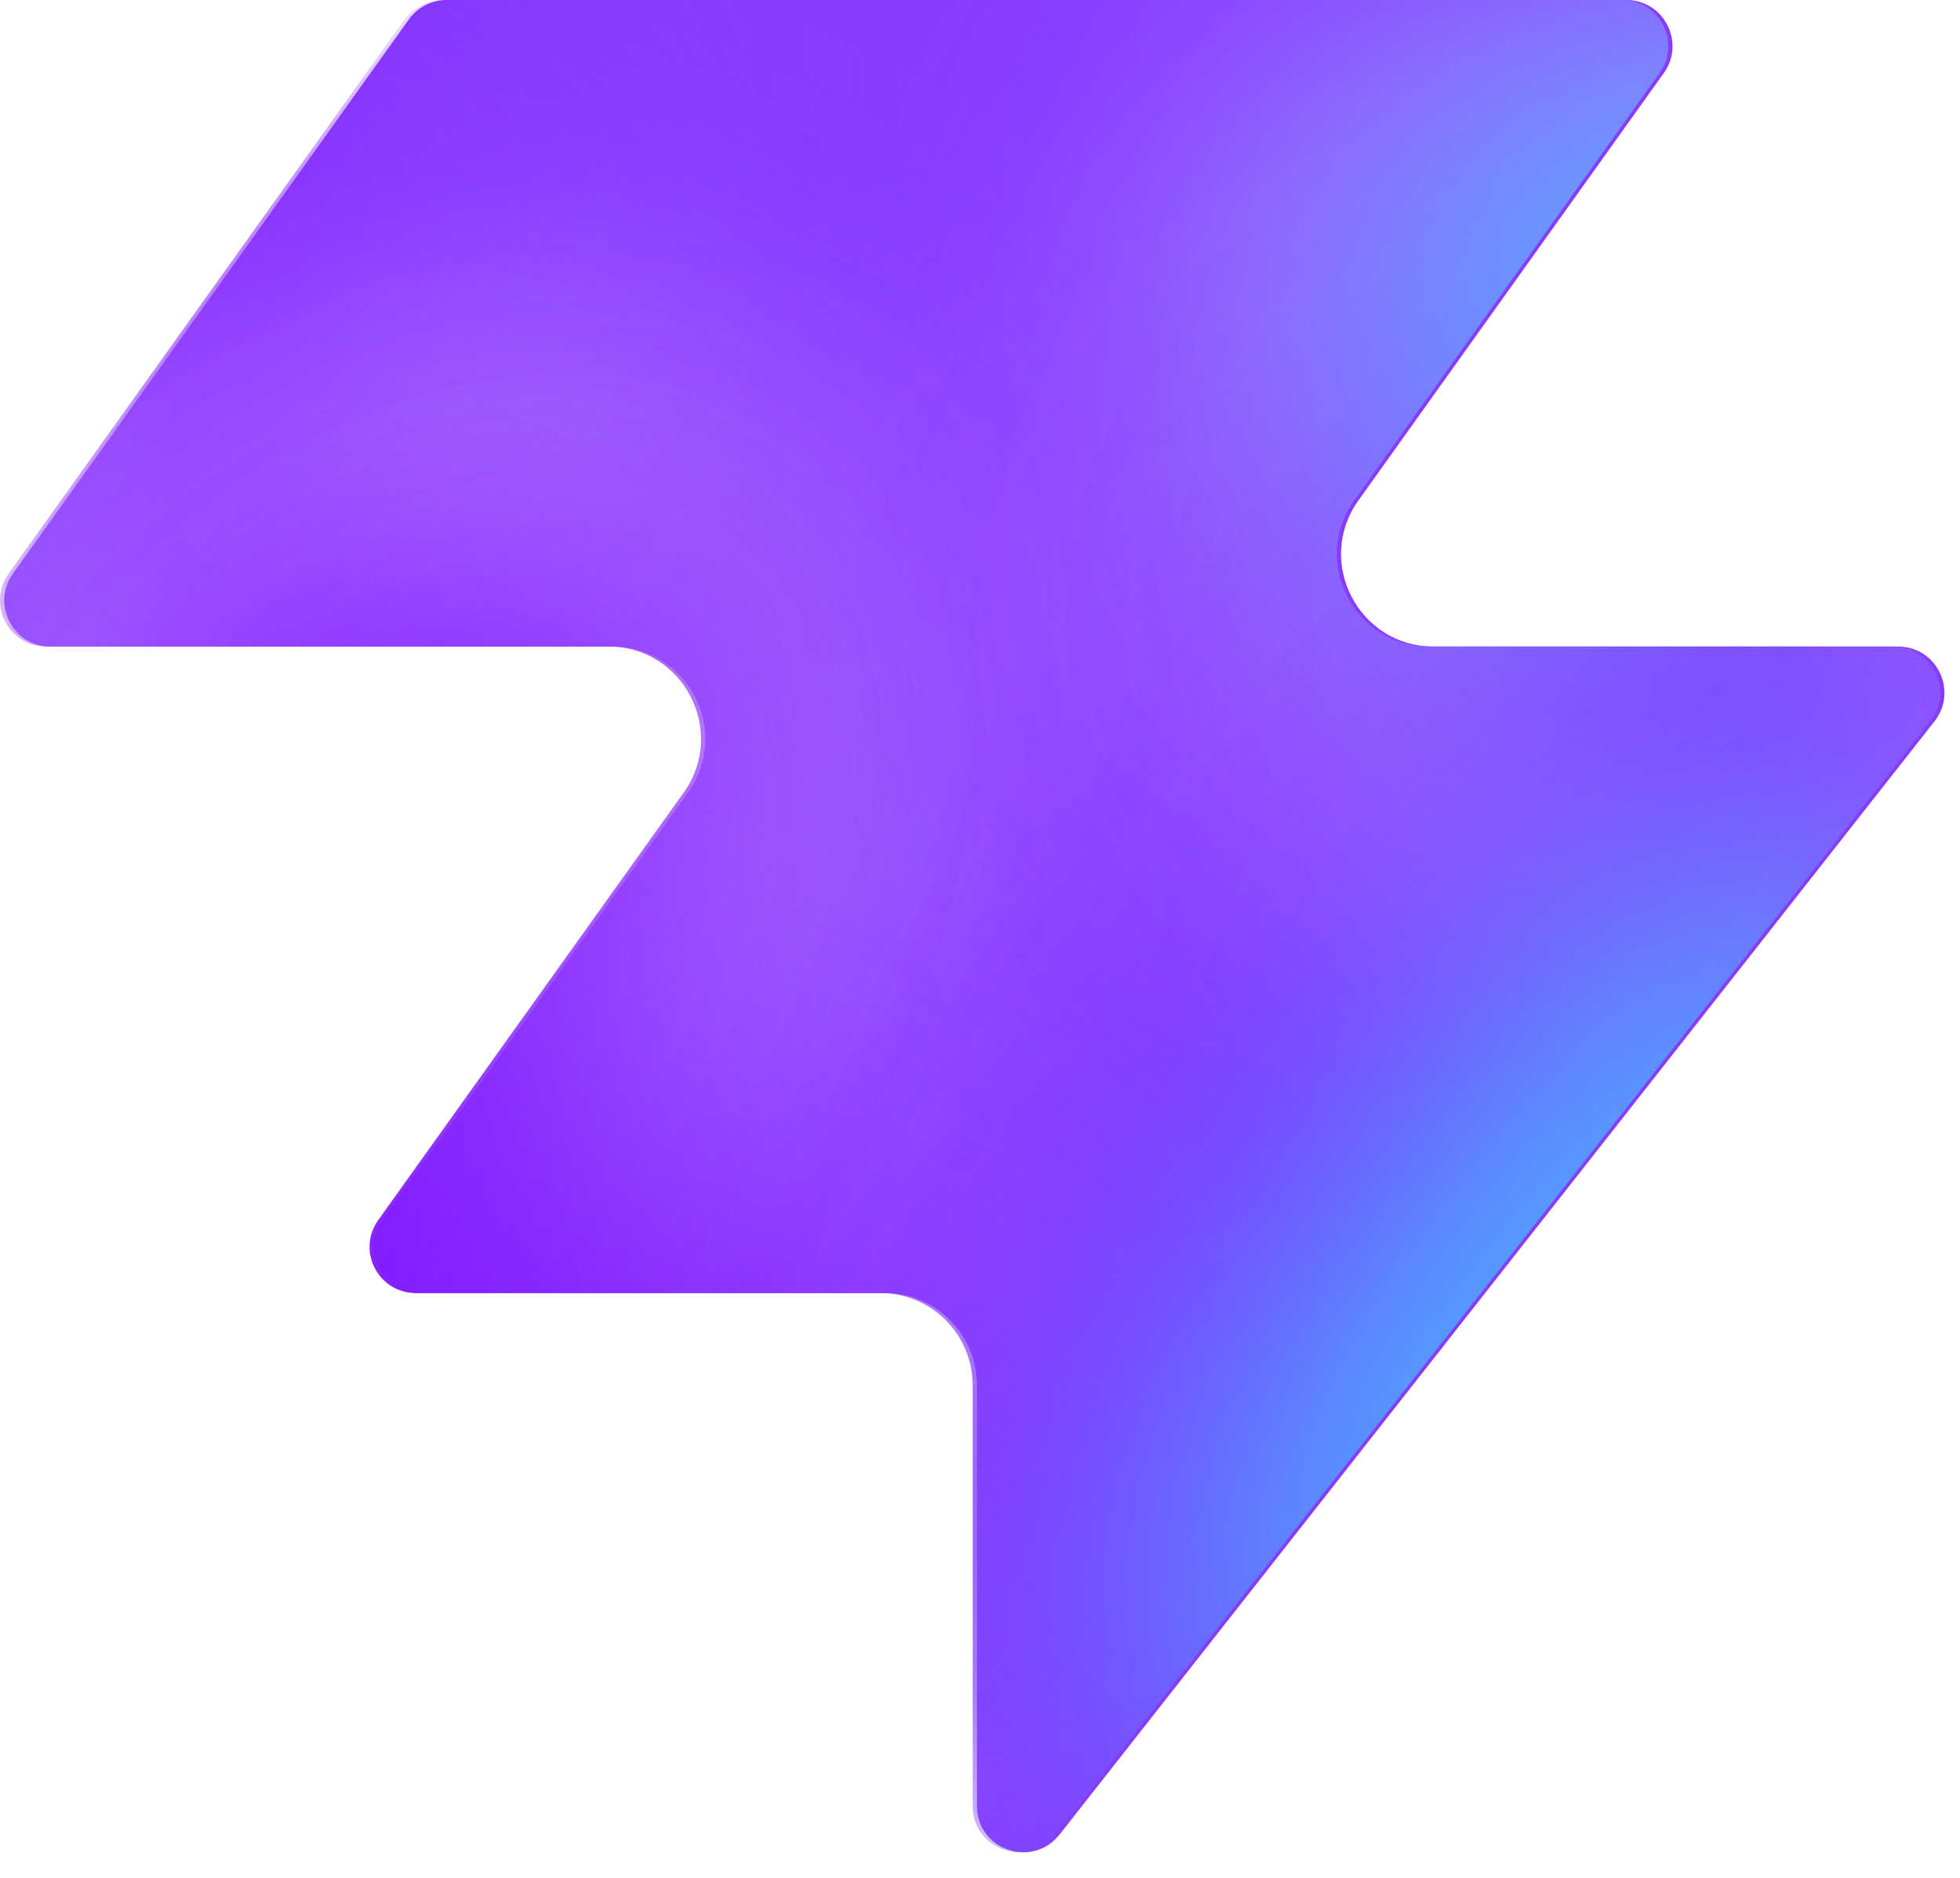
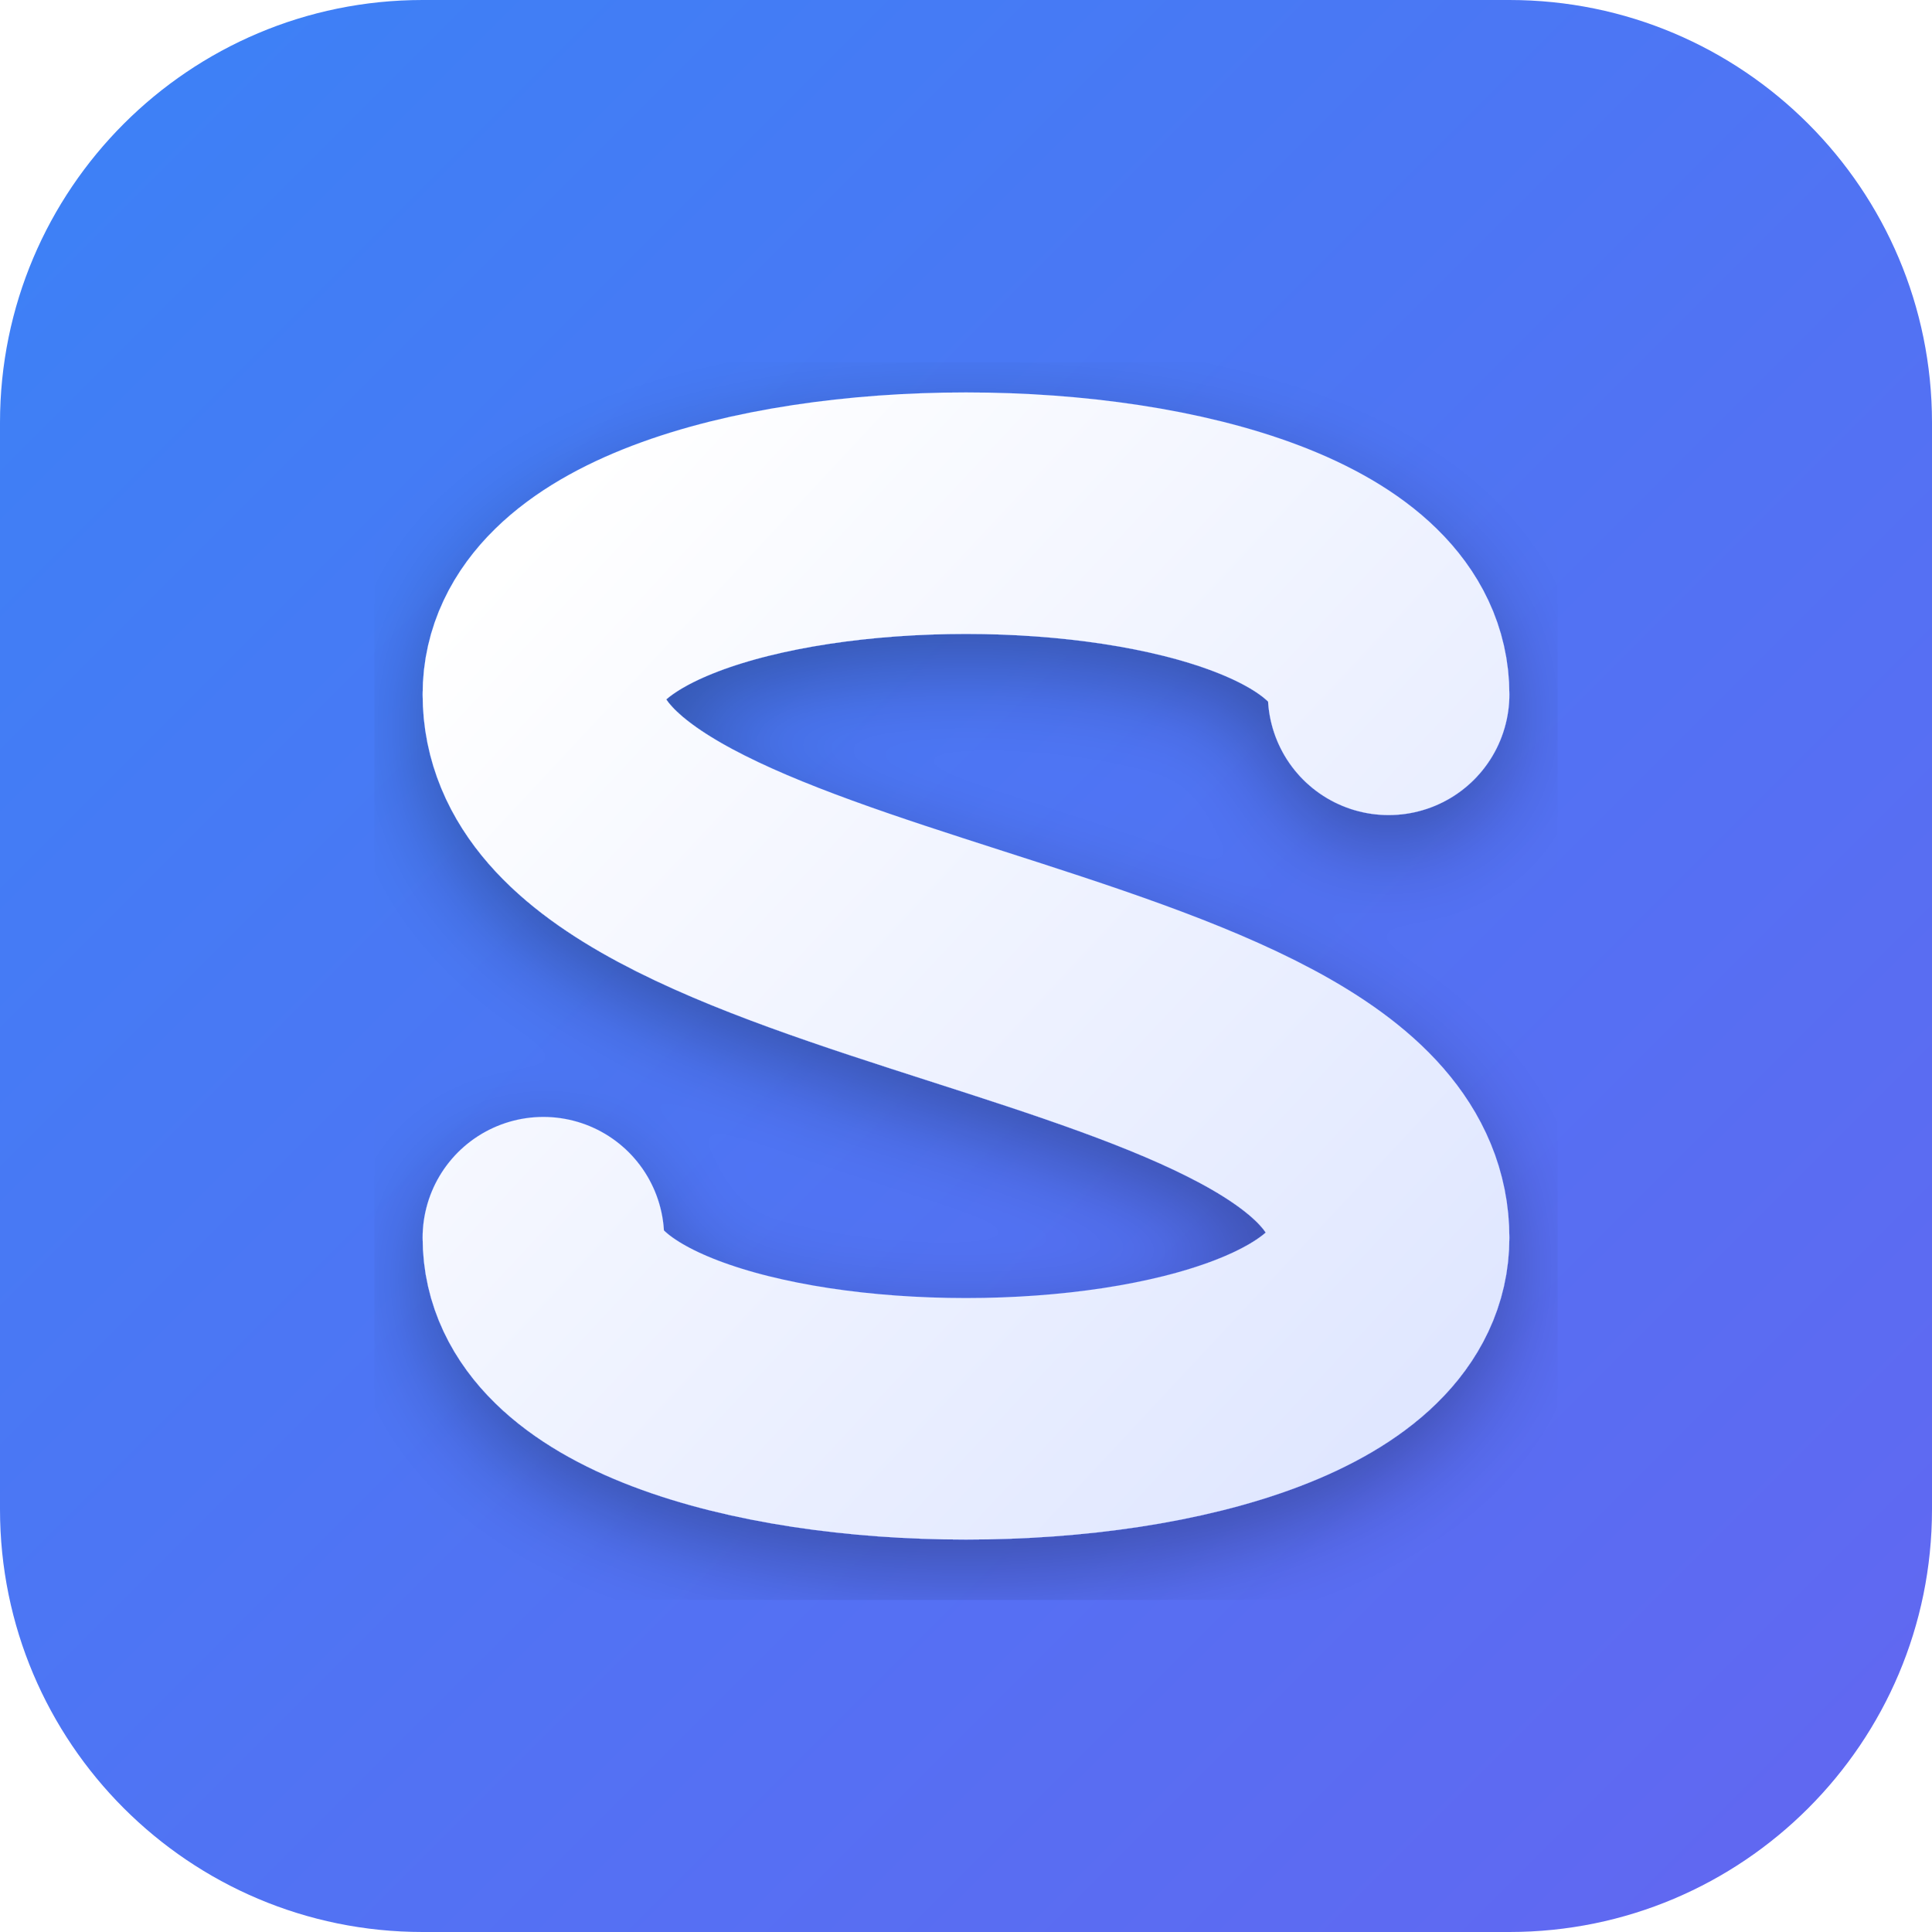
- <svg xmlns="http://www.w3.org/2000/svg" width="48" height="46" fill="none" viewBox="0 0 48 46">
-   <path fill="#863bff" d="M25.946 44.938c-.664.845-2.021.375-2.021-.698V33.937a2.26 2.26 0 0 0-2.262-2.262H10.287c-.92 0-1.456-1.04-.92-1.788l7.48-10.471c1.07-1.497 0-3.578-1.842-3.578H1.237c-.92 0-1.456-1.04-.92-1.788L10.013.474c.214-.297.556-.474.92-.474h28.894c.92 0 1.456 1.04.92 1.788l-7.48 10.471c-1.07 1.498 0 3.579 1.842 3.579h11.377c.943 0 1.473 1.088.89 1.83L25.947 44.94z" style="fill:#863bff;fill:color(display-p3 .525 .23 1);fill-opacity:1" />
-   <mask id="a" width="48" height="46" x="0" y="0" maskUnits="userSpaceOnUse" style="mask-type:alpha">
-     <path fill="#000" d="M25.842 44.938c-.664.844-2.021.375-2.021-.698V33.937a2.26 2.26 0 0 0-2.262-2.262H10.183c-.92 0-1.456-1.04-.92-1.788l7.48-10.471c1.07-1.498 0-3.579-1.842-3.579H1.133c-.92 0-1.456-1.04-.92-1.787L9.91.473c.214-.297.556-.474.92-.474h28.894c.92 0 1.456 1.04.92 1.788l-7.48 10.471c-1.07 1.498 0 3.578 1.842 3.578h11.377c.943 0 1.473 1.088.89 1.832L25.843 44.94z" style="fill:#000;fill-opacity:1" />
-   </mask>
-   <g mask="url(#a)">
-     <g filter="url(#b)">
-       <ellipse cx="5.508" cy="14.704" fill="#ede6ff" rx="5.508" ry="14.704" style="fill:#ede6ff;fill:color(display-p3 .927 .903 1);fill-opacity:1" transform="matrix(.00324 1 1 -.00324 -4.47 31.516)" />
-     </g>
-     <g filter="url(#c)">
-       <ellipse cx="10.399" cy="29.851" fill="#ede6ff" rx="10.399" ry="29.851" style="fill:#ede6ff;fill:color(display-p3 .927 .903 1);fill-opacity:1" transform="matrix(.00324 1 1 -.00324 -39.328 7.883)" />
-     </g>
-     <g filter="url(#d)">
-       <ellipse cx="5.508" cy="30.487" fill="#7e14ff" rx="5.508" ry="30.487" style="fill:#7e14ff;fill:color(display-p3 .492 .077 1);fill-opacity:1" transform="rotate(89.814 -25.913 -14.639)scale(1 -1)" />
-     </g>
-     <g filter="url(#e)">
-       <ellipse cx="5.508" cy="30.599" fill="#7e14ff" rx="5.508" ry="30.599" style="fill:#7e14ff;fill:color(display-p3 .492 .077 1);fill-opacity:1" transform="rotate(89.814 -32.644 -3.334)scale(1 -1)" />
-     </g>
-     <g filter="url(#f)">
-       <ellipse cx="5.508" cy="30.599" fill="#7e14ff" rx="5.508" ry="30.599" style="fill:#7e14ff;fill:color(display-p3 .492 .077 1);fill-opacity:1" transform="matrix(.00324 1 1 -.00324 -34.34 30.47)" />
-     </g>
-     <g filter="url(#g)">
-       <ellipse cx="14.072" cy="22.078" fill="#ede6ff" rx="14.072" ry="22.078" style="fill:#ede6ff;fill:color(display-p3 .927 .903 1);fill-opacity:1" transform="rotate(93.35 24.506 48.493)scale(-1 1)" />
-     </g>
-     <g filter="url(#h)">
-       <ellipse cx="3.47" cy="21.501" fill="#7e14ff" rx="3.47" ry="21.501" style="fill:#7e14ff;fill:color(display-p3 .492 .077 1);fill-opacity:1" transform="rotate(89.009 28.708 47.59)scale(-1 1)" />
-     </g>
-     <g filter="url(#i)">
-       <ellipse cx="3.47" cy="21.501" fill="#7e14ff" rx="3.47" ry="21.501" style="fill:#7e14ff;fill:color(display-p3 .492 .077 1);fill-opacity:1" transform="rotate(89.009 28.708 47.59)scale(-1 1)" />
-     </g>
-     <g filter="url(#j)">
-       <ellipse cx=".387" cy="8.972" fill="#7e14ff" rx="4.407" ry="29.108" style="fill:#7e14ff;fill:color(display-p3 .492 .077 1);fill-opacity:1" transform="rotate(39.51 .387 8.972)" />
-     </g>
-     <g filter="url(#k)">
-       <ellipse cx="47.523" cy="-6.092" fill="#7e14ff" rx="4.407" ry="29.108" style="fill:#7e14ff;fill:color(display-p3 .492 .077 1);fill-opacity:1" transform="rotate(37.892 47.523 -6.092)" />
-     </g>
-     <g filter="url(#l)">
-       <ellipse cx="41.412" cy="6.333" fill="#47bfff" rx="5.971" ry="9.665" style="fill:#47bfff;fill:color(display-p3 .28 .748 1);fill-opacity:1" transform="rotate(37.892 41.412 6.333)" />
-     </g>
-     <g filter="url(#m)">
-       <ellipse cx="-1.879" cy="38.332" fill="#7e14ff" rx="4.407" ry="29.108" style="fill:#7e14ff;fill:color(display-p3 .492 .077 1);fill-opacity:1" transform="rotate(37.892 -1.88 38.332)" />
-     </g>
-     <g filter="url(#n)">
-       <ellipse cx="-1.879" cy="38.332" fill="#7e14ff" rx="4.407" ry="29.108" style="fill:#7e14ff;fill:color(display-p3 .492 .077 1);fill-opacity:1" transform="rotate(37.892 -1.88 38.332)" />
-     </g>
-     <g filter="url(#o)">
-       <ellipse cx="35.651" cy="29.907" fill="#7e14ff" rx="4.407" ry="29.108" style="fill:#7e14ff;fill:color(display-p3 .492 .077 1);fill-opacity:1" transform="rotate(37.892 35.651 29.907)" />
-     </g>
-     <g filter="url(#p)">
-       <ellipse cx="38.418" cy="32.4" fill="#47bfff" rx="5.971" ry="15.297" style="fill:#47bfff;fill:color(display-p3 .28 .748 1);fill-opacity:1" transform="rotate(37.892 38.418 32.4)" />
-     </g>
-   </g>
+ <svg xmlns="http://www.w3.org/2000/svg" viewBox="0 0 512 512">
  <defs>
-     <filter id="b" width="60.045" height="41.654" x="-19.77" y="16.149" color-interpolation-filters="sRGB" filterUnits="userSpaceOnUse">
-       <feFlood flood-opacity="0" result="BackgroundImageFix" />
-       <feBlend in="SourceGraphic" in2="BackgroundImageFix" result="shape" />
-       <feGaussianBlur result="effect1_foregroundBlur_2002_17158" stdDeviation="7.659" />
-     </filter>
-     <filter id="c" width="90.34" height="51.437" x="-54.613" y="-7.533" color-interpolation-filters="sRGB" filterUnits="userSpaceOnUse">
-       <feFlood flood-opacity="0" result="BackgroundImageFix" />
-       <feBlend in="SourceGraphic" in2="BackgroundImageFix" result="shape" />
-       <feGaussianBlur result="effect1_foregroundBlur_2002_17158" stdDeviation="7.659" />
-     </filter>
-     <filter id="d" width="79.355" height="29.4" x="-49.64" y="2.03" color-interpolation-filters="sRGB" filterUnits="userSpaceOnUse">
-       <feFlood flood-opacity="0" result="BackgroundImageFix" />
-       <feBlend in="SourceGraphic" in2="BackgroundImageFix" result="shape" />
-       <feGaussianBlur result="effect1_foregroundBlur_2002_17158" stdDeviation="4.596" />
-     </filter>
-     <filter id="e" width="79.579" height="29.4" x="-45.045" y="20.029" color-interpolation-filters="sRGB" filterUnits="userSpaceOnUse">
-       <feFlood flood-opacity="0" result="BackgroundImageFix" />
-       <feBlend in="SourceGraphic" in2="BackgroundImageFix" result="shape" />
-       <feGaussianBlur result="effect1_foregroundBlur_2002_17158" stdDeviation="4.596" />
-     </filter>
-     <filter id="f" width="79.579" height="29.4" x="-43.513" y="21.178" color-interpolation-filters="sRGB" filterUnits="userSpaceOnUse">
-       <feFlood flood-opacity="0" result="BackgroundImageFix" />
-       <feBlend in="SourceGraphic" in2="BackgroundImageFix" result="shape" />
-       <feGaussianBlur result="effect1_foregroundBlur_2002_17158" stdDeviation="4.596" />
-     </filter>
-     <filter id="g" width="74.749" height="58.852" x="15.756" y="-17.901" color-interpolation-filters="sRGB" filterUnits="userSpaceOnUse">
-       <feFlood flood-opacity="0" result="BackgroundImageFix" />
-       <feBlend in="SourceGraphic" in2="BackgroundImageFix" result="shape" />
-       <feGaussianBlur result="effect1_foregroundBlur_2002_17158" stdDeviation="7.659" />
-     </filter>
-     <filter id="h" width="61.377" height="25.362" x="23.548" y="2.284" color-interpolation-filters="sRGB" filterUnits="userSpaceOnUse">
-       <feFlood flood-opacity="0" result="BackgroundImageFix" />
-       <feBlend in="SourceGraphic" in2="BackgroundImageFix" result="shape" />
-       <feGaussianBlur result="effect1_foregroundBlur_2002_17158" stdDeviation="4.596" />
-     </filter>
-     <filter id="i" width="61.377" height="25.362" x="23.548" y="2.284" color-interpolation-filters="sRGB" filterUnits="userSpaceOnUse">
-       <feFlood flood-opacity="0" result="BackgroundImageFix" />
-       <feBlend in="SourceGraphic" in2="BackgroundImageFix" result="shape" />
-       <feGaussianBlur result="effect1_foregroundBlur_2002_17158" stdDeviation="4.596" />
-     </filter>
-     <filter id="j" width="56.045" height="63.649" x="-27.636" y="-22.853" color-interpolation-filters="sRGB" filterUnits="userSpaceOnUse">
-       <feFlood flood-opacity="0" result="BackgroundImageFix" />
-       <feBlend in="SourceGraphic" in2="BackgroundImageFix" result="shape" />
-       <feGaussianBlur result="effect1_foregroundBlur_2002_17158" stdDeviation="4.596" />
-     </filter>
-     <filter id="k" width="54.814" height="64.646" x="20.116" y="-38.415" color-interpolation-filters="sRGB" filterUnits="userSpaceOnUse">
-       <feFlood flood-opacity="0" result="BackgroundImageFix" />
-       <feBlend in="SourceGraphic" in2="BackgroundImageFix" result="shape" />
-       <feGaussianBlur result="effect1_foregroundBlur_2002_17158" stdDeviation="4.596" />
-     </filter>
-     <filter id="l" width="33.541" height="35.313" x="24.641" y="-11.323" color-interpolation-filters="sRGB" filterUnits="userSpaceOnUse">
-       <feFlood flood-opacity="0" result="BackgroundImageFix" />
-       <feBlend in="SourceGraphic" in2="BackgroundImageFix" result="shape" />
-       <feGaussianBlur result="effect1_foregroundBlur_2002_17158" stdDeviation="4.596" />
-     </filter>
-     <filter id="m" width="54.814" height="64.646" x="-29.286" y="6.009" color-interpolation-filters="sRGB" filterUnits="userSpaceOnUse">
-       <feFlood flood-opacity="0" result="BackgroundImageFix" />
-       <feBlend in="SourceGraphic" in2="BackgroundImageFix" result="shape" />
-       <feGaussianBlur result="effect1_foregroundBlur_2002_17158" stdDeviation="4.596" />
-     </filter>
-     <filter id="n" width="54.814" height="64.646" x="-29.286" y="6.009" color-interpolation-filters="sRGB" filterUnits="userSpaceOnUse">
-       <feFlood flood-opacity="0" result="BackgroundImageFix" />
-       <feBlend in="SourceGraphic" in2="BackgroundImageFix" result="shape" />
-       <feGaussianBlur result="effect1_foregroundBlur_2002_17158" stdDeviation="4.596" />
-     </filter>
-     <filter id="o" width="54.814" height="64.646" x="8.244" y="-2.416" color-interpolation-filters="sRGB" filterUnits="userSpaceOnUse">
-       <feFlood flood-opacity="0" result="BackgroundImageFix" />
-       <feBlend in="SourceGraphic" in2="BackgroundImageFix" result="shape" />
-       <feGaussianBlur result="effect1_foregroundBlur_2002_17158" stdDeviation="4.596" />
-     </filter>
-     <filter id="p" width="39.409" height="43.623" x="18.713" y="10.588" color-interpolation-filters="sRGB" filterUnits="userSpaceOnUse">
-       <feFlood flood-opacity="0" result="BackgroundImageFix" />
-       <feBlend in="SourceGraphic" in2="BackgroundImageFix" result="shape" />
-       <feGaussianBlur result="effect1_foregroundBlur_2002_17158" stdDeviation="4.596" />
+     <linearGradient id="brandGradient" x1="0%" y1="0%" x2="100%" y2="100%">
+       <stop offset="0%" stop-color="#3B82F6" />
+       <stop offset="100%" stop-color="#6366F1" />
+     </linearGradient>
+     <linearGradient id="accentGradient" x1="0%" y1="0%" x2="100%" y2="100%">
+       <stop offset="0%" stop-color="#FFFFFF" />
+       <stop offset="100%" stop-color="#E0E7FF" />
+     </linearGradient>
+     <filter id="glow" x="-20%" y="-20%" width="140%" height="140%">
+       <feDropShadow dx="0" dy="8" stdDeviation="12" flood-color="#000000" flood-opacity="0.3" />
    </filter>
  </defs>
+   <rect width="512" height="512" rx="112" fill="url(#brandGradient)" />
+   <path d="M 368 184            C 368 120 144 120 144 184            C 144 256 368 256 368 328            C 368 392 144 392 144 328" fill="none" stroke="url(#accentGradient)" stroke-width="64" stroke-linecap="round" stroke-linejoin="round" filter="url(#glow)" />
</svg>
